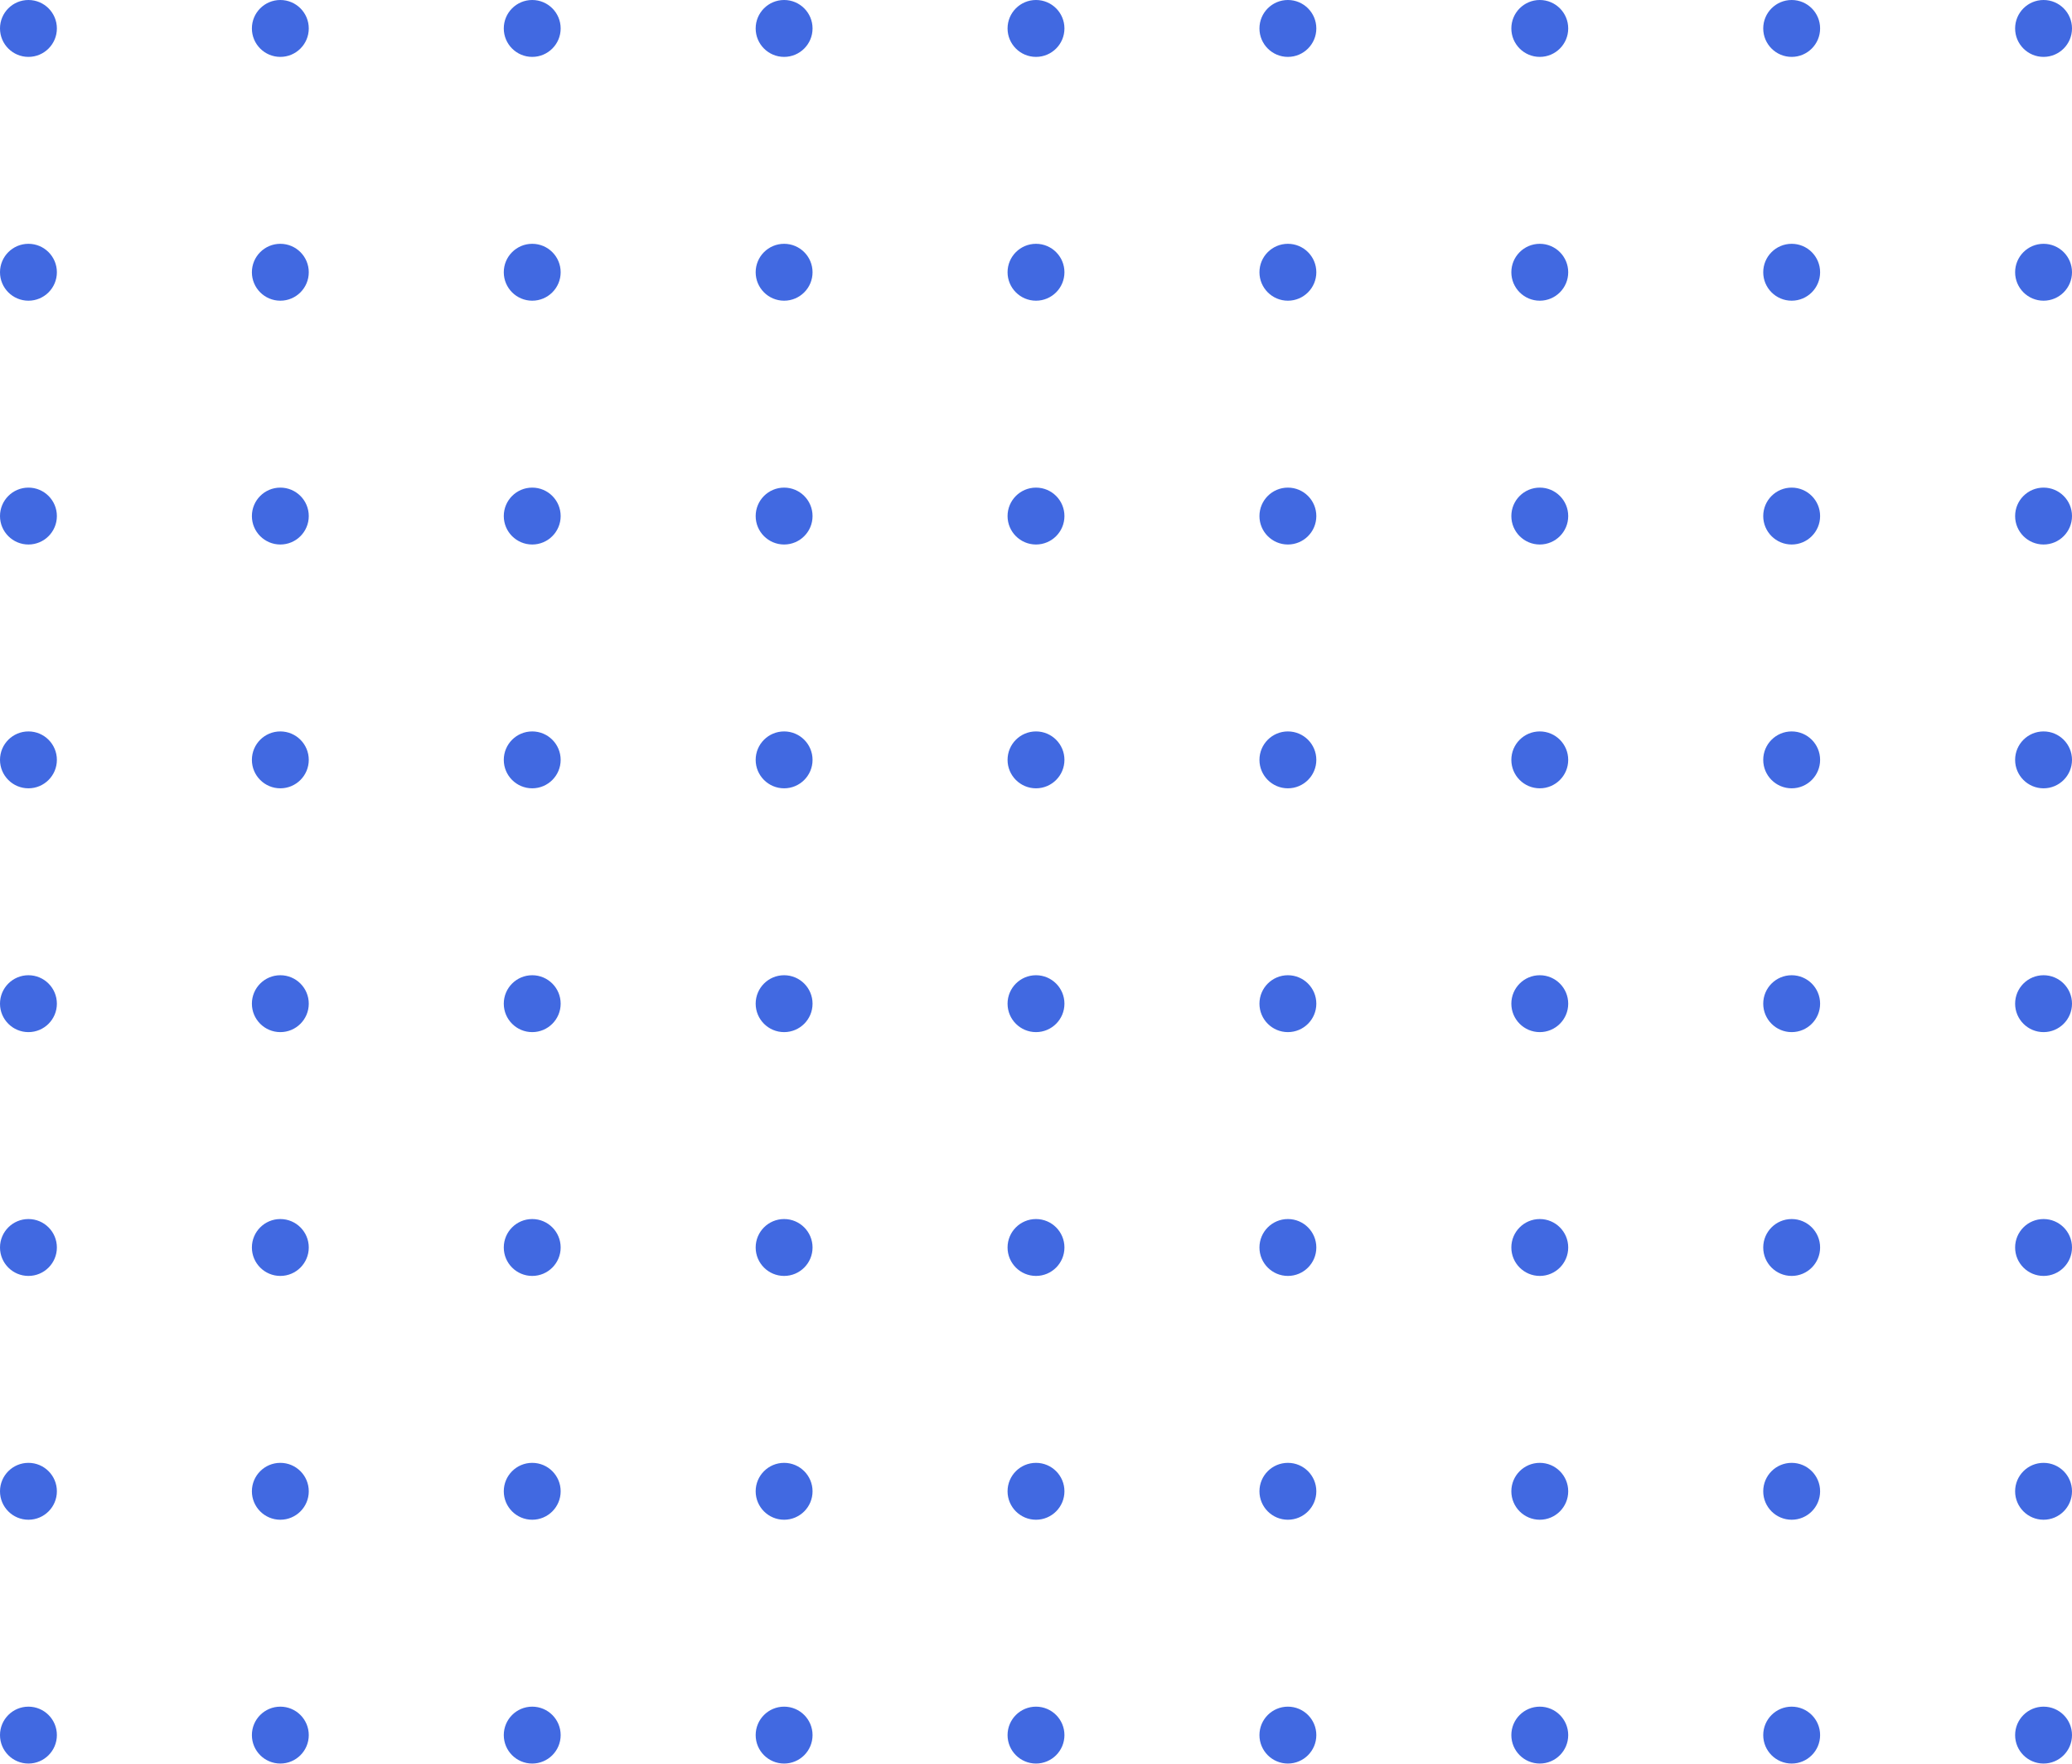
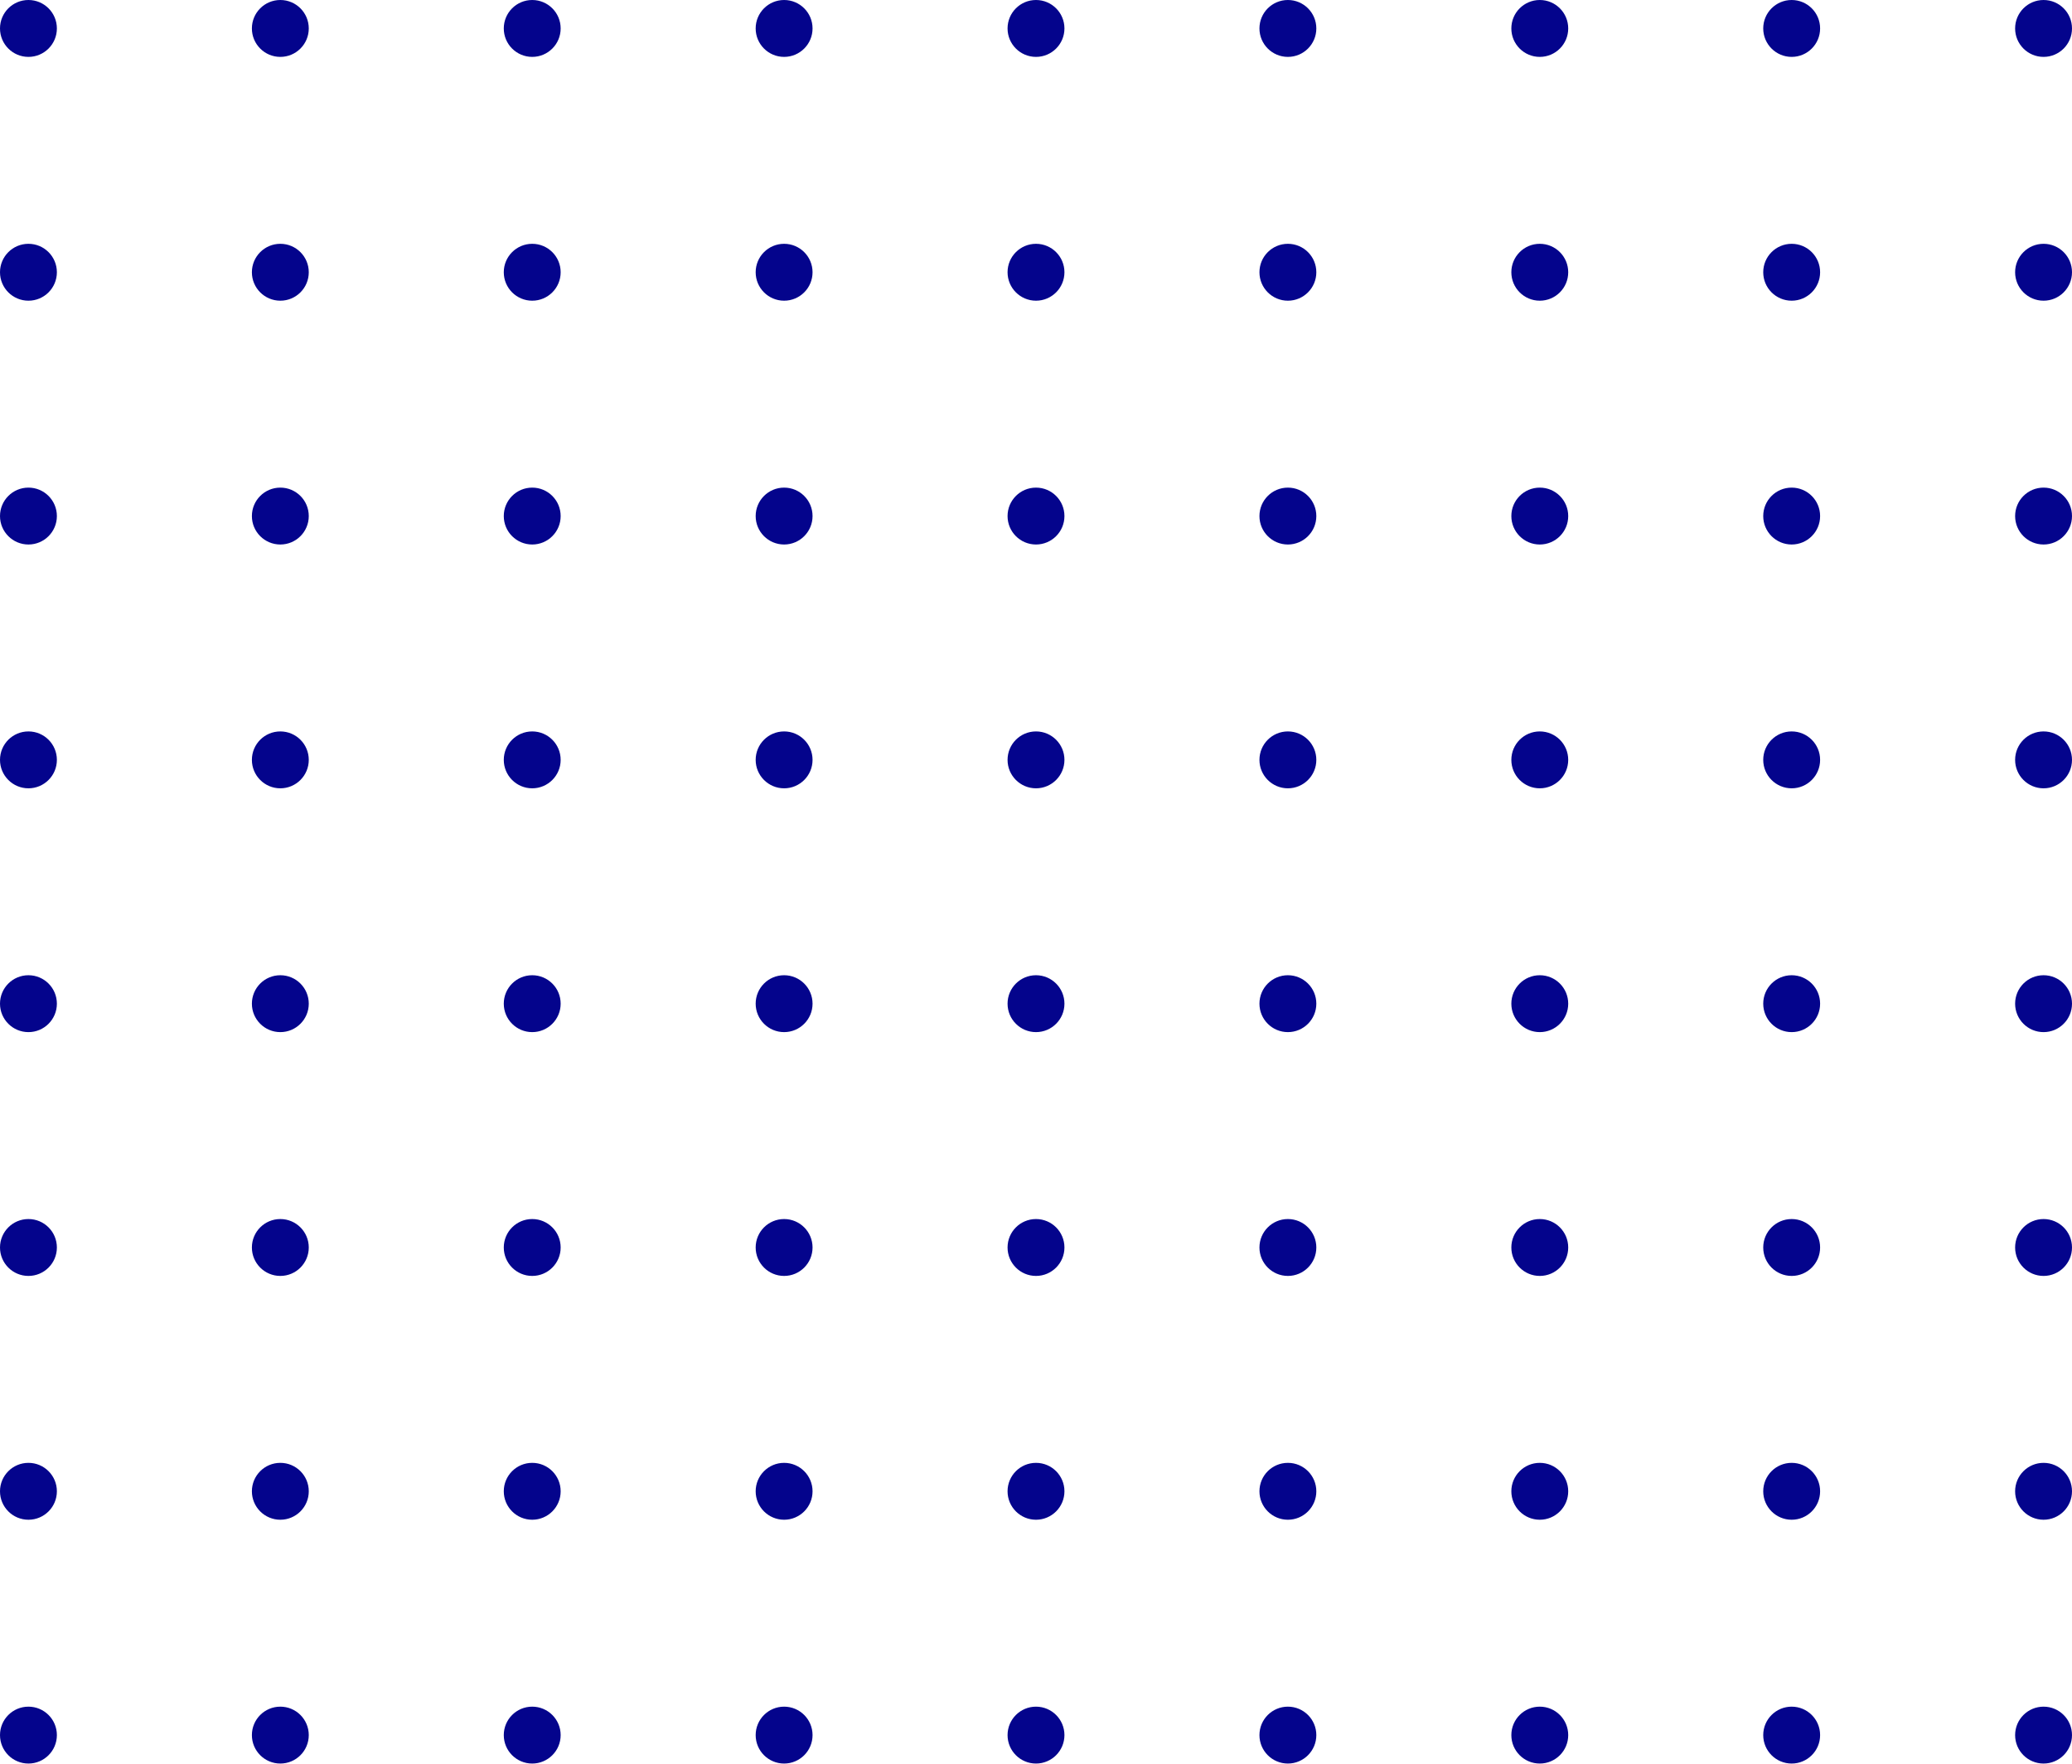
<svg xmlns="http://www.w3.org/2000/svg" width="255" height="217" viewBox="0 0 255 217" fill="none">
  <g>
    <rect width="255" height="217" />
-     <path id="Circle" d="M0 3.5C0 1.567 1.567 0 3.5 0C5.433 0 7 1.567 7 3.5C7 5.433 5.433 7 3.5 7C1.567 7 0 5.433 0 3.5Z" fill="#4169E1" fill-rule="evenodd" />
-     <path id="Circle" d="M0 3.5C0 1.567 1.567 0 3.5 0C5.433 0 7 1.567 7 3.5C7 5.433 5.433 7 3.5 7C1.567 7 0 5.433 0 3.5Z" fill="#4169E1" fill-rule="evenodd" transform="translate(31 0)" />
-     <path id="Circle" d="M0 3.5C0 1.567 1.567 0 3.5 0C5.433 0 7 1.567 7 3.5C7 5.433 5.433 7 3.5 7C1.567 7 0 5.433 0 3.5Z" fill="#4169E1" fill-rule="evenodd" transform="translate(62 0)" />
-     <path id="Circle" d="M0 3.5C0 1.567 1.567 0 3.5 0C5.433 0 7 1.567 7 3.5C7 5.433 5.433 7 3.5 7C1.567 7 0 5.433 0 3.5Z" fill="#4169E1" fill-rule="evenodd" transform="translate(93 0)" />
-     <path id="Circle" d="M0 3.5C0 1.567 1.567 0 3.5 0C5.433 0 7 1.567 7 3.5C7 5.433 5.433 7 3.5 7C1.567 7 0 5.433 0 3.5Z" fill="#4169E1" fill-rule="evenodd" transform="translate(124 0)" />
-     <path id="Circle" d="M0 3.5C0 1.567 1.567 0 3.5 0C5.433 0 7 1.567 7 3.5C7 5.433 5.433 7 3.5 7C1.567 7 0 5.433 0 3.5Z" fill="#4169E1" fill-rule="evenodd" transform="translate(155 0)" />
-     <path id="Circle" d="M0 3.5C0 1.567 1.567 0 3.5 0C5.433 0 7 1.567 7 3.5C7 5.433 5.433 7 3.5 7C1.567 7 0 5.433 0 3.5Z" fill="#4169E1" fill-rule="evenodd" transform="translate(186 0)" />
-     <path id="Circle" d="M0 3.5C0 1.567 1.567 0 3.5 0C5.433 0 7 1.567 7 3.5C7 5.433 5.433 7 3.5 7C1.567 7 0 5.433 0 3.5Z" fill="#4169E1" fill-rule="evenodd" transform="translate(217 0)" />
-     <path id="Circle" d="M0 3.5C0 1.567 1.567 0 3.5 0C5.433 0 7 1.567 7 3.5C7 5.433 5.433 7 3.5 7C1.567 7 0 5.433 0 3.5Z" fill="#4169E1" fill-rule="evenodd" transform="translate(248 0)" />
-     <path id="Circle" d="M0 3.5C0 1.567 1.567 0 3.5 0C5.433 0 7 1.567 7 3.5C7 5.433 5.433 7 3.5 7C1.567 7 0 5.433 0 3.5Z" fill="#4169E1" fill-rule="evenodd" transform="translate(0 30)" />
-     <path id="Circle" d="M0 3.5C0 1.567 1.567 0 3.5 0C5.433 0 7 1.567 7 3.5C7 5.433 5.433 7 3.5 7C1.567 7 0 5.433 0 3.5Z" fill="#4169E1" fill-rule="evenodd" transform="translate(31 30)" />
-     <path id="Circle" d="M0 3.5C0 1.567 1.567 0 3.5 0C5.433 0 7 1.567 7 3.5C7 5.433 5.433 7 3.5 7C1.567 7 0 5.433 0 3.5Z" fill="#4169E1" fill-rule="evenodd" transform="translate(62 30)" />
-     <path id="Circle" d="M0 3.5C0 1.567 1.567 0 3.5 0C5.433 0 7 1.567 7 3.5C7 5.433 5.433 7 3.5 7C1.567 7 0 5.433 0 3.5Z" fill="#4169E1" fill-rule="evenodd" transform="translate(93 30)" />
-     <path id="Circle" d="M0 3.5C0 1.567 1.567 0 3.5 0C5.433 0 7 1.567 7 3.5C7 5.433 5.433 7 3.5 7C1.567 7 0 5.433 0 3.5Z" fill="#4169E1" fill-rule="evenodd" transform="translate(124 30)" />
-     <path id="Circle" d="M0 3.5C0 1.567 1.567 0 3.5 0C5.433 0 7 1.567 7 3.5C7 5.433 5.433 7 3.5 7C1.567 7 0 5.433 0 3.5Z" fill="#4169E1" fill-rule="evenodd" transform="translate(155 30)" />
-     <path id="Circle" d="M0 3.5C0 1.567 1.567 0 3.5 0C5.433 0 7 1.567 7 3.5C7 5.433 5.433 7 3.5 7C1.567 7 0 5.433 0 3.5Z" fill="#4169E1" fill-rule="evenodd" transform="translate(186 30)" />
-     <path id="Circle" d="M0 3.5C0 1.567 1.567 0 3.5 0C5.433 0 7 1.567 7 3.5C7 5.433 5.433 7 3.5 7C1.567 7 0 5.433 0 3.5Z" fill="#4169E1" fill-rule="evenodd" transform="translate(217 30)" />
-     <path id="Circle" d="M0 3.5C0 1.567 1.567 0 3.5 0C5.433 0 7 1.567 7 3.5C7 5.433 5.433 7 3.5 7C1.567 7 0 5.433 0 3.5Z" fill="#4169E1" fill-rule="evenodd" transform="translate(248 30)" />
-     <path id="Circle" d="M0 3.5C0 1.567 1.567 0 3.5 0C5.433 0 7 1.567 7 3.5C7 5.433 5.433 7 3.5 7C1.567 7 0 5.433 0 3.5Z" fill="#4169E1" fill-rule="evenodd" transform="translate(0 60)" />
-     <path id="Circle" d="M0 3.5C0 1.567 1.567 0 3.5 0C5.433 0 7 1.567 7 3.5C7 5.433 5.433 7 3.5 7C1.567 7 0 5.433 0 3.5Z" fill="#4169E1" fill-rule="evenodd" transform="translate(31 60)" />
-     <path id="Circle" d="M0 3.5C0 1.567 1.567 0 3.5 0C5.433 0 7 1.567 7 3.5C7 5.433 5.433 7 3.5 7C1.567 7 0 5.433 0 3.5Z" fill="#4169E1" fill-rule="evenodd" transform="translate(62 60)" />
-     <path id="Circle" d="M0 3.5C0 1.567 1.567 0 3.5 0C5.433 0 7 1.567 7 3.5C7 5.433 5.433 7 3.5 7C1.567 7 0 5.433 0 3.5Z" fill="#4169E1" fill-rule="evenodd" transform="translate(93 60)" />
-     <path id="Circle" d="M0 3.5C0 1.567 1.567 0 3.5 0C5.433 0 7 1.567 7 3.5C7 5.433 5.433 7 3.5 7C1.567 7 0 5.433 0 3.5Z" fill="#4169E1" fill-rule="evenodd" transform="translate(124 60)" />
-     <path id="Circle" d="M0 3.5C0 1.567 1.567 0 3.5 0C5.433 0 7 1.567 7 3.5C7 5.433 5.433 7 3.5 7C1.567 7 0 5.433 0 3.5Z" fill="#4169E1" fill-rule="evenodd" transform="translate(155 60)" />
-     <path id="Circle" d="M0 3.5C0 1.567 1.567 0 3.5 0C5.433 0 7 1.567 7 3.5C7 5.433 5.433 7 3.5 7C1.567 7 0 5.433 0 3.5Z" fill="#4169E1" fill-rule="evenodd" transform="translate(186 60)" />
-     <path id="Circle" d="M0 3.5C0 1.567 1.567 0 3.5 0C5.433 0 7 1.567 7 3.5C7 5.433 5.433 7 3.5 7C1.567 7 0 5.433 0 3.5Z" fill="#4169E1" fill-rule="evenodd" transform="translate(217 60)" />
-     <path id="Circle" d="M0 3.5C0 1.567 1.567 0 3.5 0C5.433 0 7 1.567 7 3.5C7 5.433 5.433 7 3.5 7C1.567 7 0 5.433 0 3.5Z" fill="#4169E1" fill-rule="evenodd" transform="translate(248 60)" />
-     <path id="Circle" d="M0 3.5C0 1.567 1.567 0 3.5 0C5.433 0 7 1.567 7 3.5C7 5.433 5.433 7 3.5 7C1.567 7 0 5.433 0 3.5Z" fill="#4169E1" fill-rule="evenodd" transform="translate(0 90)" />
-     <path id="Circle" d="M0 3.5C0 1.567 1.567 0 3.5 0C5.433 0 7 1.567 7 3.5C7 5.433 5.433 7 3.5 7C1.567 7 0 5.433 0 3.5Z" fill="#4169E1" fill-rule="evenodd" transform="translate(31 90)" />
-     <path id="Circle" d="M0 3.5C0 1.567 1.567 0 3.5 0C5.433 0 7 1.567 7 3.5C7 5.433 5.433 7 3.5 7C1.567 7 0 5.433 0 3.5Z" fill="#4169E1" fill-rule="evenodd" transform="translate(62 90)" />
-     <path id="Circle" d="M0 3.5C0 1.567 1.567 0 3.5 0C5.433 0 7 1.567 7 3.5C7 5.433 5.433 7 3.5 7C1.567 7 0 5.433 0 3.5Z" fill="#4169E1" fill-rule="evenodd" transform="translate(93 90)" />
-     <path id="Circle" d="M0 3.5C0 1.567 1.567 0 3.5 0C5.433 0 7 1.567 7 3.5C7 5.433 5.433 7 3.5 7C1.567 7 0 5.433 0 3.5Z" fill="#4169E1" fill-rule="evenodd" transform="translate(124 90)" />
-     <path id="Circle" d="M0 3.5C0 1.567 1.567 0 3.5 0C5.433 0 7 1.567 7 3.5C7 5.433 5.433 7 3.5 7C1.567 7 0 5.433 0 3.5Z" fill="#4169E1" fill-rule="evenodd" transform="translate(155 90)" />
-     <path id="Circle" d="M0 3.5C0 1.567 1.567 0 3.5 0C5.433 0 7 1.567 7 3.5C7 5.433 5.433 7 3.5 7C1.567 7 0 5.433 0 3.5Z" fill="#4169E1" fill-rule="evenodd" transform="translate(186 90)" />
-     <path id="Circle" d="M0 3.5C0 1.567 1.567 0 3.5 0C5.433 0 7 1.567 7 3.5C7 5.433 5.433 7 3.5 7C1.567 7 0 5.433 0 3.5Z" fill="#4169E1" fill-rule="evenodd" transform="translate(217 90)" />
-     <path id="Circle" d="M0 3.5C0 1.567 1.567 0 3.5 0C5.433 0 7 1.567 7 3.5C7 5.433 5.433 7 3.5 7C1.567 7 0 5.433 0 3.5Z" fill="#4169E1" fill-rule="evenodd" transform="translate(248 90)" />
-     <path id="Circle" d="M0 3.5C0 1.567 1.567 0 3.5 0C5.433 0 7 1.567 7 3.5C7 5.433 5.433 7 3.5 7C1.567 7 0 5.433 0 3.5Z" fill="#4169E1" fill-rule="evenodd" transform="translate(0 120)" />
-     <path id="Circle" d="M0 3.5C0 1.567 1.567 0 3.5 0C5.433 0 7 1.567 7 3.5C7 5.433 5.433 7 3.5 7C1.567 7 0 5.433 0 3.5Z" fill="#4169E1" fill-rule="evenodd" transform="translate(31 120)" />
-     <path id="Circle" d="M0 3.5C0 1.567 1.567 0 3.5 0C5.433 0 7 1.567 7 3.5C7 5.433 5.433 7 3.5 7C1.567 7 0 5.433 0 3.5Z" fill="#4169E1" fill-rule="evenodd" transform="translate(62 120)" />
-     <path id="Circle" d="M0 3.5C0 1.567 1.567 0 3.5 0C5.433 0 7 1.567 7 3.5C7 5.433 5.433 7 3.5 7C1.567 7 0 5.433 0 3.5Z" fill="#4169E1" fill-rule="evenodd" transform="translate(93 120)" />
-     <path id="Circle" d="M0 3.5C0 1.567 1.567 0 3.5 0C5.433 0 7 1.567 7 3.5C7 5.433 5.433 7 3.5 7C1.567 7 0 5.433 0 3.5Z" fill="#4169E1" fill-rule="evenodd" transform="translate(124 120)" />
-     <path id="Circle" d="M0 3.5C0 1.567 1.567 0 3.5 0C5.433 0 7 1.567 7 3.5C7 5.433 5.433 7 3.5 7C1.567 7 0 5.433 0 3.5Z" fill="#4169E1" fill-rule="evenodd" transform="translate(155 120)" />
-     <path id="Circle" d="M0 3.5C0 1.567 1.567 0 3.5 0C5.433 0 7 1.567 7 3.5C7 5.433 5.433 7 3.5 7C1.567 7 0 5.433 0 3.5Z" fill="#4169E1" fill-rule="evenodd" transform="translate(186 120)" />
-     <path id="Circle" d="M0 3.5C0 1.567 1.567 0 3.5 0C5.433 0 7 1.567 7 3.5C7 5.433 5.433 7 3.5 7C1.567 7 0 5.433 0 3.5Z" fill="#4169E1" fill-rule="evenodd" transform="translate(217 120)" />
-     <path id="Circle" d="M0 3.5C0 1.567 1.567 0 3.5 0C5.433 0 7 1.567 7 3.5C7 5.433 5.433 7 3.5 7C1.567 7 0 5.433 0 3.5Z" fill="#4169E1" fill-rule="evenodd" transform="translate(248 120)" />
-     <path id="Circle" d="M0 3.5C0 1.567 1.567 0 3.5 0C5.433 0 7 1.567 7 3.5C7 5.433 5.433 7 3.5 7C1.567 7 0 5.433 0 3.5Z" fill="#4169E1" fill-rule="evenodd" transform="translate(0 150)" />
-     <path id="Circle" d="M0 3.5C0 1.567 1.567 0 3.5 0C5.433 0 7 1.567 7 3.5C7 5.433 5.433 7 3.5 7C1.567 7 0 5.433 0 3.5Z" fill="#4169E1" fill-rule="evenodd" transform="translate(31 150)" />
-     <path id="Circle" d="M0 3.5C0 1.567 1.567 0 3.5 0C5.433 0 7 1.567 7 3.5C7 5.433 5.433 7 3.5 7C1.567 7 0 5.433 0 3.5Z" fill="#4169E1" fill-rule="evenodd" transform="translate(62 150)" />
-     <path id="Circle" d="M0 3.5C0 1.567 1.567 0 3.5 0C5.433 0 7 1.567 7 3.5C7 5.433 5.433 7 3.5 7C1.567 7 0 5.433 0 3.5Z" fill="#4169E1" fill-rule="evenodd" transform="translate(93 150)" />
-     <path id="Circle" d="M0 3.5C0 1.567 1.567 0 3.5 0C5.433 0 7 1.567 7 3.5C7 5.433 5.433 7 3.5 7C1.567 7 0 5.433 0 3.5Z" fill="#4169E1" fill-rule="evenodd" transform="translate(124 150)" />
-     <path id="Circle" d="M0 3.5C0 1.567 1.567 0 3.5 0C5.433 0 7 1.567 7 3.5C7 5.433 5.433 7 3.5 7C1.567 7 0 5.433 0 3.5Z" fill="#4169E1" fill-rule="evenodd" transform="translate(155 150)" />
-     <path id="Circle" d="M0 3.5C0 1.567 1.567 0 3.5 0C5.433 0 7 1.567 7 3.5C7 5.433 5.433 7 3.5 7C1.567 7 0 5.433 0 3.5Z" fill="#4169E1" fill-rule="evenodd" transform="translate(186 150)" />
-     <path id="Circle" d="M0 3.5C0 1.567 1.567 0 3.5 0C5.433 0 7 1.567 7 3.5C7 5.433 5.433 7 3.5 7C1.567 7 0 5.433 0 3.5Z" fill="#4169E1" fill-rule="evenodd" transform="translate(217 150)" />
-     <path id="Circle" d="M0 3.5C0 1.567 1.567 0 3.5 0C5.433 0 7 1.567 7 3.5C7 5.433 5.433 7 3.5 7C1.567 7 0 5.433 0 3.5Z" fill="#4169E1" fill-rule="evenodd" transform="translate(248 150)" />
-     <path id="Circle" d="M0 3.5C0 1.567 1.567 0 3.5 0C5.433 0 7 1.567 7 3.5C7 5.433 5.433 7 3.5 7C1.567 7 0 5.433 0 3.5Z" fill="#4169E1" fill-rule="evenodd" transform="translate(0 180)" />
-     <path id="Circle" d="M0 3.5C0 1.567 1.567 0 3.5 0C5.433 0 7 1.567 7 3.5C7 5.433 5.433 7 3.5 7C1.567 7 0 5.433 0 3.5Z" fill="#4169E1" fill-rule="evenodd" transform="translate(31 180)" />
-     <path id="Circle" d="M0 3.5C0 1.567 1.567 0 3.5 0C5.433 0 7 1.567 7 3.5C7 5.433 5.433 7 3.5 7C1.567 7 0 5.433 0 3.5Z" fill="#4169E1" fill-rule="evenodd" transform="translate(62 180)" />
-     <path id="Circle" d="M0 3.5C0 1.567 1.567 0 3.5 0C5.433 0 7 1.567 7 3.5C7 5.433 5.433 7 3.5 7C1.567 7 0 5.433 0 3.5Z" fill="#4169E1" fill-rule="evenodd" transform="translate(93 180)" />
-     <path id="Circle" d="M0 3.5C0 1.567 1.567 0 3.5 0C5.433 0 7 1.567 7 3.5C7 5.433 5.433 7 3.5 7C1.567 7 0 5.433 0 3.5Z" fill="#4169E1" fill-rule="evenodd" transform="translate(124 180)" />
-     <path id="Circle" d="M0 3.5C0 1.567 1.567 0 3.5 0C5.433 0 7 1.567 7 3.5C7 5.433 5.433 7 3.5 7C1.567 7 0 5.433 0 3.5Z" fill="#4169E1" fill-rule="evenodd" transform="translate(155 180)" />
-     <path id="Circle" d="M0 3.5C0 1.567 1.567 0 3.5 0C5.433 0 7 1.567 7 3.5C7 5.433 5.433 7 3.5 7C1.567 7 0 5.433 0 3.5Z" fill="#4169E1" fill-rule="evenodd" transform="translate(186 180)" />
-     <path id="Circle" d="M0 3.5C0 1.567 1.567 0 3.5 0C5.433 0 7 1.567 7 3.5C7 5.433 5.433 7 3.5 7C1.567 7 0 5.433 0 3.5Z" fill="#4169E1" fill-rule="evenodd" transform="translate(217 180)" />
-     <path id="Circle" d="M0 3.5C0 1.567 1.567 0 3.5 0C5.433 0 7 1.567 7 3.5C7 5.433 5.433 7 3.5 7C1.567 7 0 5.433 0 3.5Z" fill="#4169E1" fill-rule="evenodd" transform="translate(248 180)" />
-     <path id="Circle" d="M0 3.5C0 1.567 1.567 0 3.5 0C5.433 0 7 1.567 7 3.5C7 5.433 5.433 7 3.5 7C1.567 7 0 5.433 0 3.5Z" fill="#4169E1" fill-rule="evenodd" transform="translate(0 210)" />
-     <path id="Circle" d="M0 3.5C0 1.567 1.567 0 3.5 0C5.433 0 7 1.567 7 3.5C7 5.433 5.433 7 3.5 7C1.567 7 0 5.433 0 3.5Z" fill="#4169E1" fill-rule="evenodd" transform="translate(31 210)" />
-     <path id="Circle" d="M0 3.5C0 1.567 1.567 0 3.5 0C5.433 0 7 1.567 7 3.5C7 5.433 5.433 7 3.5 7C1.567 7 0 5.433 0 3.5Z" fill="#4169E1" fill-rule="evenodd" transform="translate(62 210)" />
-     <path id="Circle" d="M0 3.5C0 1.567 1.567 0 3.5 0C5.433 0 7 1.567 7 3.5C7 5.433 5.433 7 3.5 7C1.567 7 0 5.433 0 3.5Z" fill="#4169E1" fill-rule="evenodd" transform="translate(93 210)" />
-     <path id="Circle" d="M0 3.5C0 1.567 1.567 0 3.5 0C5.433 0 7 1.567 7 3.5C7 5.433 5.433 7 3.5 7C1.567 7 0 5.433 0 3.5Z" fill="#4169E1" fill-rule="evenodd" transform="translate(124 210)" />
-     <path id="Circle" d="M0 3.5C0 1.567 1.567 0 3.5 0C5.433 0 7 1.567 7 3.5C7 5.433 5.433 7 3.5 7C1.567 7 0 5.433 0 3.5Z" fill="#4169E1" fill-rule="evenodd" transform="translate(155 210)" />
-     <path id="Circle" d="M0 3.5C0 1.567 1.567 0 3.5 0C5.433 0 7 1.567 7 3.5C7 5.433 5.433 7 3.5 7C1.567 7 0 5.433 0 3.5Z" fill="#4169E1" fill-rule="evenodd" transform="translate(186 210)" />
-     <path id="Circle" d="M0 3.5C0 1.567 1.567 0 3.5 0C5.433 0 7 1.567 7 3.5C7 5.433 5.433 7 3.5 7C1.567 7 0 5.433 0 3.5Z" fill="#4169E1" fill-rule="evenodd" transform="translate(217 210)" />
-     <path id="Circle" d="M0 3.5C0 1.567 1.567 0 3.5 0C5.433 0 7 1.567 7 3.5C7 5.433 5.433 7 3.5 7C1.567 7 0 5.433 0 3.5Z" fill="#4169E1" fill-rule="evenodd" transform="translate(248 210)" />
+     <g id="Group">
+       <rect id="Rectangle" width="255" height="217" />
+       <path id="Circle" d="M0 3.5C0 1.567 1.567 0 3.5 0C5.433 0 7 1.567 7 3.5C7 5.433 5.433 7 3.5 7C1.567 7 0 5.433 0 3.5C0 3.5 0 3.5 0 3.5Z" fill="#04048C" fill-rule="evenodd" />
+       <path id="Circle#1" d="M0 3.5C0 1.567 1.567 0 3.5 0C5.433 0 7 1.567 7 3.5C7 5.433 5.433 7 3.5 7C1.567 7 0 5.433 0 3.5C0 3.5 0 3.5 0 3.5Z" fill="#04048C" fill-rule="evenodd" transform="translate(31 0)" />
+       <path id="Circle#2" d="M0 3.5C0 1.567 1.567 0 3.5 0C5.433 0 7 1.567 7 3.5C7 5.433 5.433 7 3.5 7C1.567 7 0 5.433 0 3.5C0 3.5 0 3.5 0 3.5Z" fill="#04048C" fill-rule="evenodd" transform="translate(62 0)" />
+       <path id="Circle#3" d="M0 3.5C0 1.567 1.567 0 3.5 0C5.433 0 7 1.567 7 3.5C7 5.433 5.433 7 3.5 7C1.567 7 0 5.433 0 3.5C0 3.5 0 3.5 0 3.5Z" fill="#04048C" fill-rule="evenodd" transform="translate(93 0)" />
+       <path id="Circle#4" d="M0 3.5C0 1.567 1.567 0 3.5 0C5.433 0 7 1.567 7 3.5C7 5.433 5.433 7 3.5 7C1.567 7 0 5.433 0 3.5C0 3.5 0 3.5 0 3.5Z" fill="#04048C" fill-rule="evenodd" transform="translate(124 0)" />
+       <path id="Circle#5" d="M0 3.5C0 1.567 1.567 0 3.5 0C5.433 0 7 1.567 7 3.5C7 5.433 5.433 7 3.5 7C1.567 7 0 5.433 0 3.5C0 3.5 0 3.5 0 3.5Z" fill="#04048C" fill-rule="evenodd" transform="translate(155 0)" />
+       <path id="Circle#6" d="M0 3.5C0 1.567 1.567 0 3.5 0C5.433 0 7 1.567 7 3.5C7 5.433 5.433 7 3.5 7C1.567 7 0 5.433 0 3.5C0 3.5 0 3.5 0 3.5Z" fill="#04048C" fill-rule="evenodd" transform="translate(186 0)" />
+       <path id="Circle#7" d="M0 3.5C0 1.567 1.567 0 3.5 0C5.433 0 7 1.567 7 3.5C7 5.433 5.433 7 3.5 7C1.567 7 0 5.433 0 3.5C0 3.5 0 3.5 0 3.5Z" fill="#04048C" fill-rule="evenodd" transform="translate(217 0)" />
+       <path id="Circle#8" d="M0 3.5C0 1.567 1.567 0 3.5 0C5.433 0 7 1.567 7 3.5C7 5.433 5.433 7 3.5 7C1.567 7 0 5.433 0 3.5C0 3.5 0 3.5 0 3.5Z" fill="#04048C" fill-rule="evenodd" transform="translate(248 0)" />
+       <path id="Circle#9" d="M0 3.5C0 1.567 1.567 0 3.5 0C5.433 0 7 1.567 7 3.5C7 5.433 5.433 7 3.5 7C1.567 7 0 5.433 0 3.5C0 3.5 0 3.5 0 3.5Z" fill="#04048C" fill-rule="evenodd" transform="translate(0 30)" />
+       <path id="Circle#10" d="M0 3.5C0 1.567 1.567 0 3.5 0C5.433 0 7 1.567 7 3.5C7 5.433 5.433 7 3.5 7C1.567 7 0 5.433 0 3.5C0 3.5 0 3.5 0 3.5Z" fill="#04048C" fill-rule="evenodd" transform="translate(31 30)" />
+       <path id="Circle#11" d="M0 3.5C0 1.567 1.567 0 3.5 0C5.433 0 7 1.567 7 3.5C7 5.433 5.433 7 3.5 7C1.567 7 0 5.433 0 3.5C0 3.5 0 3.5 0 3.5Z" fill="#04048C" fill-rule="evenodd" transform="translate(62 30)" />
+       <path id="Circle#12" d="M0 3.5C0 1.567 1.567 0 3.5 0C5.433 0 7 1.567 7 3.5C7 5.433 5.433 7 3.5 7C1.567 7 0 5.433 0 3.5C0 3.5 0 3.5 0 3.5Z" fill="#04048C" fill-rule="evenodd" transform="translate(93 30)" />
+       <path id="Circle#13" d="M0 3.5C0 1.567 1.567 0 3.5 0C5.433 0 7 1.567 7 3.5C7 5.433 5.433 7 3.5 7C1.567 7 0 5.433 0 3.5C0 3.5 0 3.5 0 3.5Z" fill="#04048C" fill-rule="evenodd" transform="translate(124 30)" />
+       <path id="Circle#14" d="M0 3.5C0 1.567 1.567 0 3.5 0C5.433 0 7 1.567 7 3.5C7 5.433 5.433 7 3.5 7C1.567 7 0 5.433 0 3.5C0 3.5 0 3.5 0 3.5Z" fill="#04048C" fill-rule="evenodd" transform="translate(155 30)" />
+       <path id="Circle#15" d="M0 3.5C0 1.567 1.567 0 3.5 0C5.433 0 7 1.567 7 3.5C7 5.433 5.433 7 3.5 7C1.567 7 0 5.433 0 3.5C0 3.5 0 3.5 0 3.5Z" fill="#04048C" fill-rule="evenodd" transform="translate(186 30)" />
+       <path id="Circle#16" d="M0 3.5C0 1.567 1.567 0 3.5 0C5.433 0 7 1.567 7 3.5C7 5.433 5.433 7 3.5 7C1.567 7 0 5.433 0 3.5C0 3.5 0 3.5 0 3.5Z" fill="#04048C" fill-rule="evenodd" transform="translate(217 30)" />
+       <path id="Circle#17" d="M0 3.5C0 1.567 1.567 0 3.5 0C5.433 0 7 1.567 7 3.5C7 5.433 5.433 7 3.5 7C1.567 7 0 5.433 0 3.5C0 3.5 0 3.5 0 3.5Z" fill="#04048C" fill-rule="evenodd" transform="translate(248 30)" />
+       <path id="Circle#18" d="M0 3.5C0 1.567 1.567 0 3.5 0C5.433 0 7 1.567 7 3.5C7 5.433 5.433 7 3.5 7C1.567 7 0 5.433 0 3.5C0 3.5 0 3.5 0 3.5Z" fill="#04048C" fill-rule="evenodd" transform="translate(0 60)" />
+       <path id="Circle#19" d="M0 3.5C0 1.567 1.567 0 3.5 0C5.433 0 7 1.567 7 3.5C7 5.433 5.433 7 3.5 7C1.567 7 0 5.433 0 3.5C0 3.5 0 3.5 0 3.5Z" fill="#04048C" fill-rule="evenodd" transform="translate(31 60)" />
+       <path id="Circle#20" d="M0 3.5C0 1.567 1.567 0 3.5 0C5.433 0 7 1.567 7 3.5C7 5.433 5.433 7 3.5 7C1.567 7 0 5.433 0 3.5C0 3.5 0 3.5 0 3.5Z" fill="#04048C" fill-rule="evenodd" transform="translate(62 60)" />
+       <path id="Circle#21" d="M0 3.5C0 1.567 1.567 0 3.5 0C5.433 0 7 1.567 7 3.5C7 5.433 5.433 7 3.5 7C1.567 7 0 5.433 0 3.5C0 3.5 0 3.5 0 3.5Z" fill="#04048C" fill-rule="evenodd" transform="translate(93 60)" />
+       <path id="Circle#22" d="M0 3.5C0 1.567 1.567 0 3.5 0C5.433 0 7 1.567 7 3.5C7 5.433 5.433 7 3.5 7C1.567 7 0 5.433 0 3.5C0 3.5 0 3.5 0 3.5Z" fill="#04048C" fill-rule="evenodd" transform="translate(124 60)" />
+       <path id="Circle#23" d="M0 3.5C0 1.567 1.567 0 3.5 0C5.433 0 7 1.567 7 3.5C7 5.433 5.433 7 3.5 7C1.567 7 0 5.433 0 3.5C0 3.5 0 3.5 0 3.5Z" fill="#04048C" fill-rule="evenodd" transform="translate(155 60)" />
+       <path id="Circle#24" d="M0 3.5C0 1.567 1.567 0 3.5 0C5.433 0 7 1.567 7 3.5C7 5.433 5.433 7 3.5 7C1.567 7 0 5.433 0 3.5C0 3.5 0 3.5 0 3.5Z" fill="#04048C" fill-rule="evenodd" transform="translate(186 60)" />
+       <path id="Circle#25" d="M0 3.5C0 1.567 1.567 0 3.5 0C5.433 0 7 1.567 7 3.5C7 5.433 5.433 7 3.5 7C1.567 7 0 5.433 0 3.5C0 3.5 0 3.5 0 3.5Z" fill="#04048C" fill-rule="evenodd" transform="translate(217 60)" />
+       <path id="Circle#26" d="M0 3.5C0 1.567 1.567 0 3.5 0C5.433 0 7 1.567 7 3.5C7 5.433 5.433 7 3.5 7C1.567 7 0 5.433 0 3.5C0 3.5 0 3.5 0 3.5Z" fill="#04048C" fill-rule="evenodd" transform="translate(248 60)" />
+       <path id="Circle#27" d="M0 3.5C0 1.567 1.567 0 3.5 0C5.433 0 7 1.567 7 3.5C7 5.433 5.433 7 3.5 7C1.567 7 0 5.433 0 3.5C0 3.5 0 3.5 0 3.5Z" fill="#04048C" fill-rule="evenodd" transform="translate(0 90)" />
+       <path id="Circle#28" d="M0 3.5C0 1.567 1.567 0 3.5 0C5.433 0 7 1.567 7 3.5C7 5.433 5.433 7 3.5 7C1.567 7 0 5.433 0 3.5C0 3.5 0 3.5 0 3.5Z" fill="#04048C" fill-rule="evenodd" transform="translate(31 90)" />
+       <path id="Circle#29" d="M0 3.5C0 1.567 1.567 0 3.5 0C5.433 0 7 1.567 7 3.5C7 5.433 5.433 7 3.5 7C1.567 7 0 5.433 0 3.5C0 3.5 0 3.5 0 3.5Z" fill="#04048C" fill-rule="evenodd" transform="translate(62 90)" />
+       <path id="Circle#30" d="M0 3.5C0 1.567 1.567 0 3.5 0C5.433 0 7 1.567 7 3.5C7 5.433 5.433 7 3.5 7C1.567 7 0 5.433 0 3.5C0 3.5 0 3.5 0 3.5Z" fill="#04048C" fill-rule="evenodd" transform="translate(93 90)" />
+       <path id="Circle#31" d="M0 3.5C0 1.567 1.567 0 3.5 0C5.433 0 7 1.567 7 3.5C7 5.433 5.433 7 3.5 7C1.567 7 0 5.433 0 3.5C0 3.5 0 3.5 0 3.5Z" fill="#04048C" fill-rule="evenodd" transform="translate(124 90)" />
+       <path id="Circle#32" d="M0 3.5C0 1.567 1.567 0 3.5 0C5.433 0 7 1.567 7 3.5C7 5.433 5.433 7 3.5 7C1.567 7 0 5.433 0 3.5C0 3.5 0 3.5 0 3.5Z" fill="#04048C" fill-rule="evenodd" transform="translate(155 90)" />
+       <path id="Circle#33" d="M0 3.5C0 1.567 1.567 0 3.5 0C5.433 0 7 1.567 7 3.5C7 5.433 5.433 7 3.5 7C1.567 7 0 5.433 0 3.5C0 3.5 0 3.5 0 3.5Z" fill="#04048C" fill-rule="evenodd" transform="translate(186 90)" />
+       <path id="Circle#34" d="M0 3.5C0 1.567 1.567 0 3.5 0C5.433 0 7 1.567 7 3.5C7 5.433 5.433 7 3.5 7C1.567 7 0 5.433 0 3.5C0 3.5 0 3.5 0 3.5Z" fill="#04048C" fill-rule="evenodd" transform="translate(217 90)" />
+       <path id="Circle#35" d="M0 3.5C0 1.567 1.567 0 3.5 0C5.433 0 7 1.567 7 3.5C7 5.433 5.433 7 3.5 7C1.567 7 0 5.433 0 3.5C0 3.5 0 3.5 0 3.5Z" fill="#04048C" fill-rule="evenodd" transform="translate(248 90)" />
+       <path id="Circle#36" d="M0 3.5C0 1.567 1.567 0 3.5 0C5.433 0 7 1.567 7 3.5C7 5.433 5.433 7 3.5 7C1.567 7 0 5.433 0 3.5C0 3.5 0 3.5 0 3.5Z" fill="#04048C" fill-rule="evenodd" transform="translate(0 120)" />
+       <path id="Circle#37" d="M0 3.5C0 1.567 1.567 0 3.5 0C5.433 0 7 1.567 7 3.5C7 5.433 5.433 7 3.5 7C1.567 7 0 5.433 0 3.5C0 3.5 0 3.5 0 3.5Z" fill="#04048C" fill-rule="evenodd" transform="translate(31 120)" />
+       <path id="Circle#38" d="M0 3.5C0 1.567 1.567 0 3.5 0C5.433 0 7 1.567 7 3.5C7 5.433 5.433 7 3.5 7C1.567 7 0 5.433 0 3.5C0 3.5 0 3.5 0 3.5Z" fill="#04048C" fill-rule="evenodd" transform="translate(62 120)" />
+       <path id="Circle#39" d="M0 3.5C0 1.567 1.567 0 3.5 0C5.433 0 7 1.567 7 3.5C7 5.433 5.433 7 3.5 7C1.567 7 0 5.433 0 3.5C0 3.5 0 3.5 0 3.5Z" fill="#04048C" fill-rule="evenodd" transform="translate(93 120)" />
+       <path id="Circle#40" d="M0 3.5C0 1.567 1.567 0 3.5 0C5.433 0 7 1.567 7 3.5C7 5.433 5.433 7 3.5 7C1.567 7 0 5.433 0 3.5C0 3.5 0 3.5 0 3.5Z" fill="#04048C" fill-rule="evenodd" transform="translate(124 120)" />
+       <path id="Circle#41" d="M0 3.5C0 1.567 1.567 0 3.5 0C5.433 0 7 1.567 7 3.5C7 5.433 5.433 7 3.5 7C1.567 7 0 5.433 0 3.5C0 3.5 0 3.5 0 3.5Z" fill="#04048C" fill-rule="evenodd" transform="translate(155 120)" />
+       <path id="Circle#42" d="M0 3.5C0 1.567 1.567 0 3.5 0C5.433 0 7 1.567 7 3.5C7 5.433 5.433 7 3.5 7C1.567 7 0 5.433 0 3.5C0 3.5 0 3.5 0 3.5Z" fill="#04048C" fill-rule="evenodd" transform="translate(186 120)" />
+       <path id="Circle#43" d="M0 3.5C0 1.567 1.567 0 3.5 0C5.433 0 7 1.567 7 3.5C7 5.433 5.433 7 3.5 7C1.567 7 0 5.433 0 3.5C0 3.5 0 3.5 0 3.5Z" fill="#04048C" fill-rule="evenodd" transform="translate(217 120)" />
+       <path id="Circle#44" d="M0 3.5C0 1.567 1.567 0 3.5 0C5.433 0 7 1.567 7 3.5C7 5.433 5.433 7 3.5 7C1.567 7 0 5.433 0 3.5C0 3.5 0 3.5 0 3.5Z" fill="#04048C" fill-rule="evenodd" transform="translate(248 120)" />
+       <path id="Circle#45" d="M0 3.5C0 1.567 1.567 0 3.5 0C5.433 0 7 1.567 7 3.5C7 5.433 5.433 7 3.5 7C1.567 7 0 5.433 0 3.5C0 3.5 0 3.5 0 3.5Z" fill="#04048C" fill-rule="evenodd" transform="translate(0 150)" />
+       <path id="Circle#46" d="M0 3.5C0 1.567 1.567 0 3.5 0C5.433 0 7 1.567 7 3.5C7 5.433 5.433 7 3.5 7C1.567 7 0 5.433 0 3.5C0 3.5 0 3.5 0 3.5Z" fill="#04048C" fill-rule="evenodd" transform="translate(31 150)" />
+       <path id="Circle#47" d="M0 3.5C0 1.567 1.567 0 3.5 0C5.433 0 7 1.567 7 3.5C7 5.433 5.433 7 3.5 7C1.567 7 0 5.433 0 3.5C0 3.5 0 3.5 0 3.5Z" fill="#04048C" fill-rule="evenodd" transform="translate(62 150)" />
+       <path id="Circle#48" d="M0 3.5C0 1.567 1.567 0 3.5 0C5.433 0 7 1.567 7 3.5C7 5.433 5.433 7 3.5 7C1.567 7 0 5.433 0 3.5C0 3.5 0 3.5 0 3.5Z" fill="#04048C" fill-rule="evenodd" transform="translate(93 150)" />
+       <path id="Circle#49" d="M0 3.5C0 1.567 1.567 0 3.5 0C5.433 0 7 1.567 7 3.5C7 5.433 5.433 7 3.5 7C1.567 7 0 5.433 0 3.5C0 3.5 0 3.5 0 3.5Z" fill="#04048C" fill-rule="evenodd" transform="translate(124 150)" />
+       <path id="Circle#50" d="M0 3.5C0 1.567 1.567 0 3.5 0C5.433 0 7 1.567 7 3.5C7 5.433 5.433 7 3.5 7C1.567 7 0 5.433 0 3.5C0 3.5 0 3.5 0 3.5Z" fill="#04048C" fill-rule="evenodd" transform="translate(155 150)" />
+       <path id="Circle#51" d="M0 3.5C0 1.567 1.567 0 3.5 0C5.433 0 7 1.567 7 3.5C7 5.433 5.433 7 3.5 7C1.567 7 0 5.433 0 3.5C0 3.5 0 3.5 0 3.5Z" fill="#04048C" fill-rule="evenodd" transform="translate(186 150)" />
+       <path id="Circle#52" d="M0 3.5C0 1.567 1.567 0 3.5 0C5.433 0 7 1.567 7 3.5C7 5.433 5.433 7 3.5 7C1.567 7 0 5.433 0 3.5C0 3.5 0 3.5 0 3.5Z" fill="#04048C" fill-rule="evenodd" transform="translate(217 150)" />
+       <path id="Circle#53" d="M0 3.5C0 1.567 1.567 0 3.5 0C5.433 0 7 1.567 7 3.5C7 5.433 5.433 7 3.5 7C1.567 7 0 5.433 0 3.5C0 3.5 0 3.5 0 3.5Z" fill="#04048C" fill-rule="evenodd" transform="translate(248 150)" />
+       <path id="Circle#54" d="M0 3.5C0 1.567 1.567 0 3.5 0C5.433 0 7 1.567 7 3.5C7 5.433 5.433 7 3.5 7C1.567 7 0 5.433 0 3.5C0 3.5 0 3.5 0 3.5Z" fill="#04048C" fill-rule="evenodd" transform="translate(0 180)" />
+       <path id="Circle#55" d="M0 3.5C0 1.567 1.567 0 3.5 0C5.433 0 7 1.567 7 3.5C7 5.433 5.433 7 3.5 7C1.567 7 0 5.433 0 3.5C0 3.5 0 3.5 0 3.5Z" fill="#04048C" fill-rule="evenodd" transform="translate(31 180)" />
+       <path id="Circle#56" d="M0 3.5C0 1.567 1.567 0 3.5 0C5.433 0 7 1.567 7 3.5C7 5.433 5.433 7 3.5 7C1.567 7 0 5.433 0 3.5C0 3.5 0 3.5 0 3.5Z" fill="#04048C" fill-rule="evenodd" transform="translate(62 180)" />
+       <path id="Circle#57" d="M0 3.5C0 1.567 1.567 0 3.5 0C5.433 0 7 1.567 7 3.5C7 5.433 5.433 7 3.5 7C1.567 7 0 5.433 0 3.5C0 3.5 0 3.5 0 3.5Z" fill="#04048C" fill-rule="evenodd" transform="translate(93 180)" />
+       <path id="Circle#58" d="M0 3.5C0 1.567 1.567 0 3.5 0C5.433 0 7 1.567 7 3.5C7 5.433 5.433 7 3.5 7C1.567 7 0 5.433 0 3.5C0 3.5 0 3.5 0 3.5Z" fill="#04048C" fill-rule="evenodd" transform="translate(124 180)" />
+       <path id="Circle#59" d="M0 3.5C0 1.567 1.567 0 3.5 0C5.433 0 7 1.567 7 3.5C7 5.433 5.433 7 3.5 7C1.567 7 0 5.433 0 3.5C0 3.5 0 3.5 0 3.5Z" fill="#04048C" fill-rule="evenodd" transform="translate(155 180)" />
+       <path id="Circle#60" d="M0 3.5C0 1.567 1.567 0 3.5 0C5.433 0 7 1.567 7 3.5C7 5.433 5.433 7 3.5 7C1.567 7 0 5.433 0 3.5C0 3.5 0 3.5 0 3.5Z" fill="#04048C" fill-rule="evenodd" transform="translate(186 180)" />
+       <path id="Circle#61" d="M0 3.5C0 1.567 1.567 0 3.5 0C5.433 0 7 1.567 7 3.5C7 5.433 5.433 7 3.5 7C1.567 7 0 5.433 0 3.5C0 3.5 0 3.5 0 3.5Z" fill="#04048C" fill-rule="evenodd" transform="translate(217 180)" />
+       <path id="Circle#62" d="M0 3.5C0 1.567 1.567 0 3.5 0C5.433 0 7 1.567 7 3.5C7 5.433 5.433 7 3.5 7C1.567 7 0 5.433 0 3.5C0 3.5 0 3.5 0 3.5Z" fill="#04048C" fill-rule="evenodd" transform="translate(248 180)" />
+       <path id="Circle#63" d="M0 3.5C0 1.567 1.567 0 3.5 0C5.433 0 7 1.567 7 3.5C7 5.433 5.433 7 3.5 7C1.567 7 0 5.433 0 3.5C0 3.5 0 3.5 0 3.5Z" fill="#04048C" fill-rule="evenodd" transform="translate(0 210)" />
+       <path id="Circle#64" d="M0 3.5C0 1.567 1.567 0 3.5 0C5.433 0 7 1.567 7 3.5C7 5.433 5.433 7 3.5 7C1.567 7 0 5.433 0 3.5C0 3.5 0 3.5 0 3.5Z" fill="#04048C" fill-rule="evenodd" transform="translate(31 210)" />
+       <path id="Circle#65" d="M0 3.5C0 1.567 1.567 0 3.5 0C5.433 0 7 1.567 7 3.5C7 5.433 5.433 7 3.5 7C1.567 7 0 5.433 0 3.5C0 3.5 0 3.5 0 3.5Z" fill="#04048C" fill-rule="evenodd" transform="translate(62 210)" />
+       <path id="Circle#66" d="M0 3.5C0 1.567 1.567 0 3.5 0C5.433 0 7 1.567 7 3.5C7 5.433 5.433 7 3.5 7C1.567 7 0 5.433 0 3.5C0 3.5 0 3.5 0 3.5Z" fill="#04048C" fill-rule="evenodd" transform="translate(93 210)" />
+       <path id="Circle#67" d="M0 3.5C0 1.567 1.567 0 3.5 0C5.433 0 7 1.567 7 3.5C7 5.433 5.433 7 3.5 7C1.567 7 0 5.433 0 3.5C0 3.5 0 3.5 0 3.5Z" fill="#04048C" fill-rule="evenodd" transform="translate(124 210)" />
+       <path id="Circle#68" d="M0 3.5C0 1.567 1.567 0 3.5 0C5.433 0 7 1.567 7 3.5C7 5.433 5.433 7 3.5 7C1.567 7 0 5.433 0 3.5C0 3.5 0 3.5 0 3.5Z" fill="#04048C" fill-rule="evenodd" transform="translate(155 210)" />
+       <path id="Circle#69" d="M0 3.5C0 1.567 1.567 0 3.5 0C5.433 0 7 1.567 7 3.5C7 5.433 5.433 7 3.5 7C1.567 7 0 5.433 0 3.5C0 3.5 0 3.5 0 3.5Z" fill="#04048C" fill-rule="evenodd" transform="translate(186 210)" />
+       <path id="Circle#70" d="M0 3.5C0 1.567 1.567 0 3.5 0C5.433 0 7 1.567 7 3.5C7 5.433 5.433 7 3.5 7C1.567 7 0 5.433 0 3.5C0 3.5 0 3.5 0 3.5Z" fill="#04048C" fill-rule="evenodd" transform="translate(217 210)" />
+       <path id="Circle#71" d="M0 3.5C0 1.567 1.567 0 3.5 0C5.433 0 7 1.567 7 3.5C7 5.433 5.433 7 3.5 7C1.567 7 0 5.433 0 3.5C0 3.5 0 3.5 0 3.5Z" fill="#04048C" fill-rule="evenodd" transform="translate(248 210)" />
+     </g>
  </g>
</svg>
